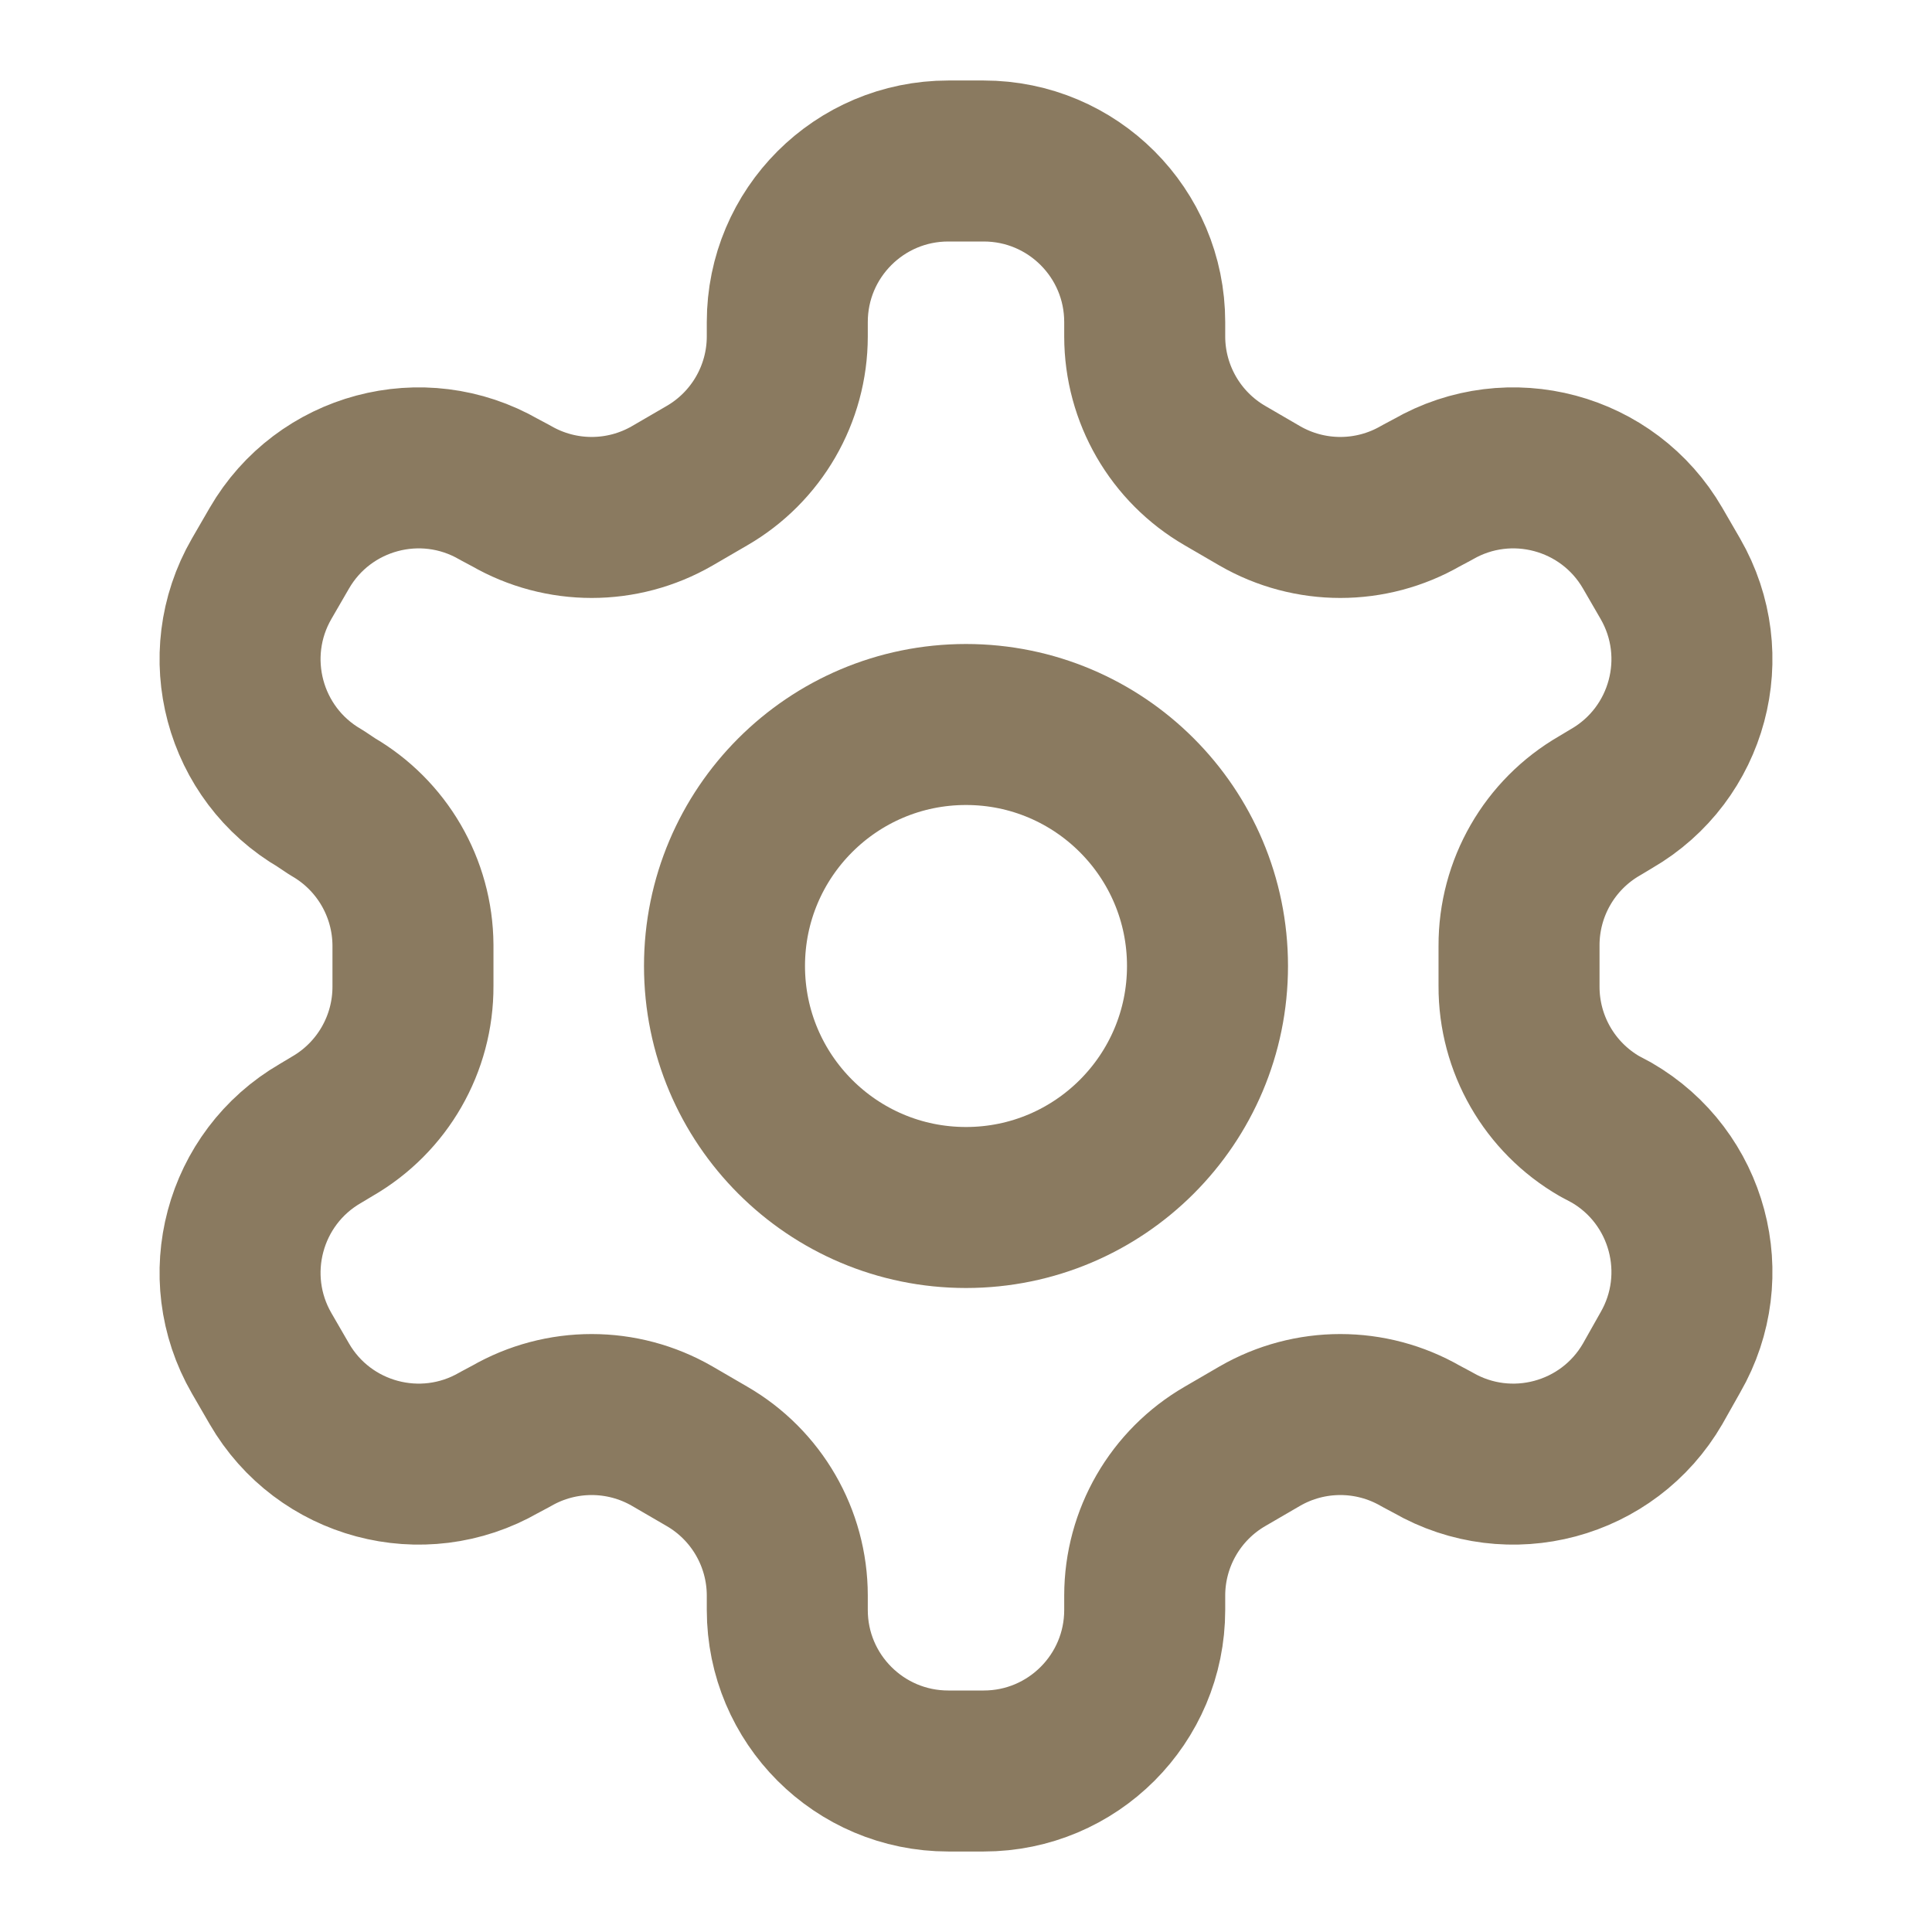
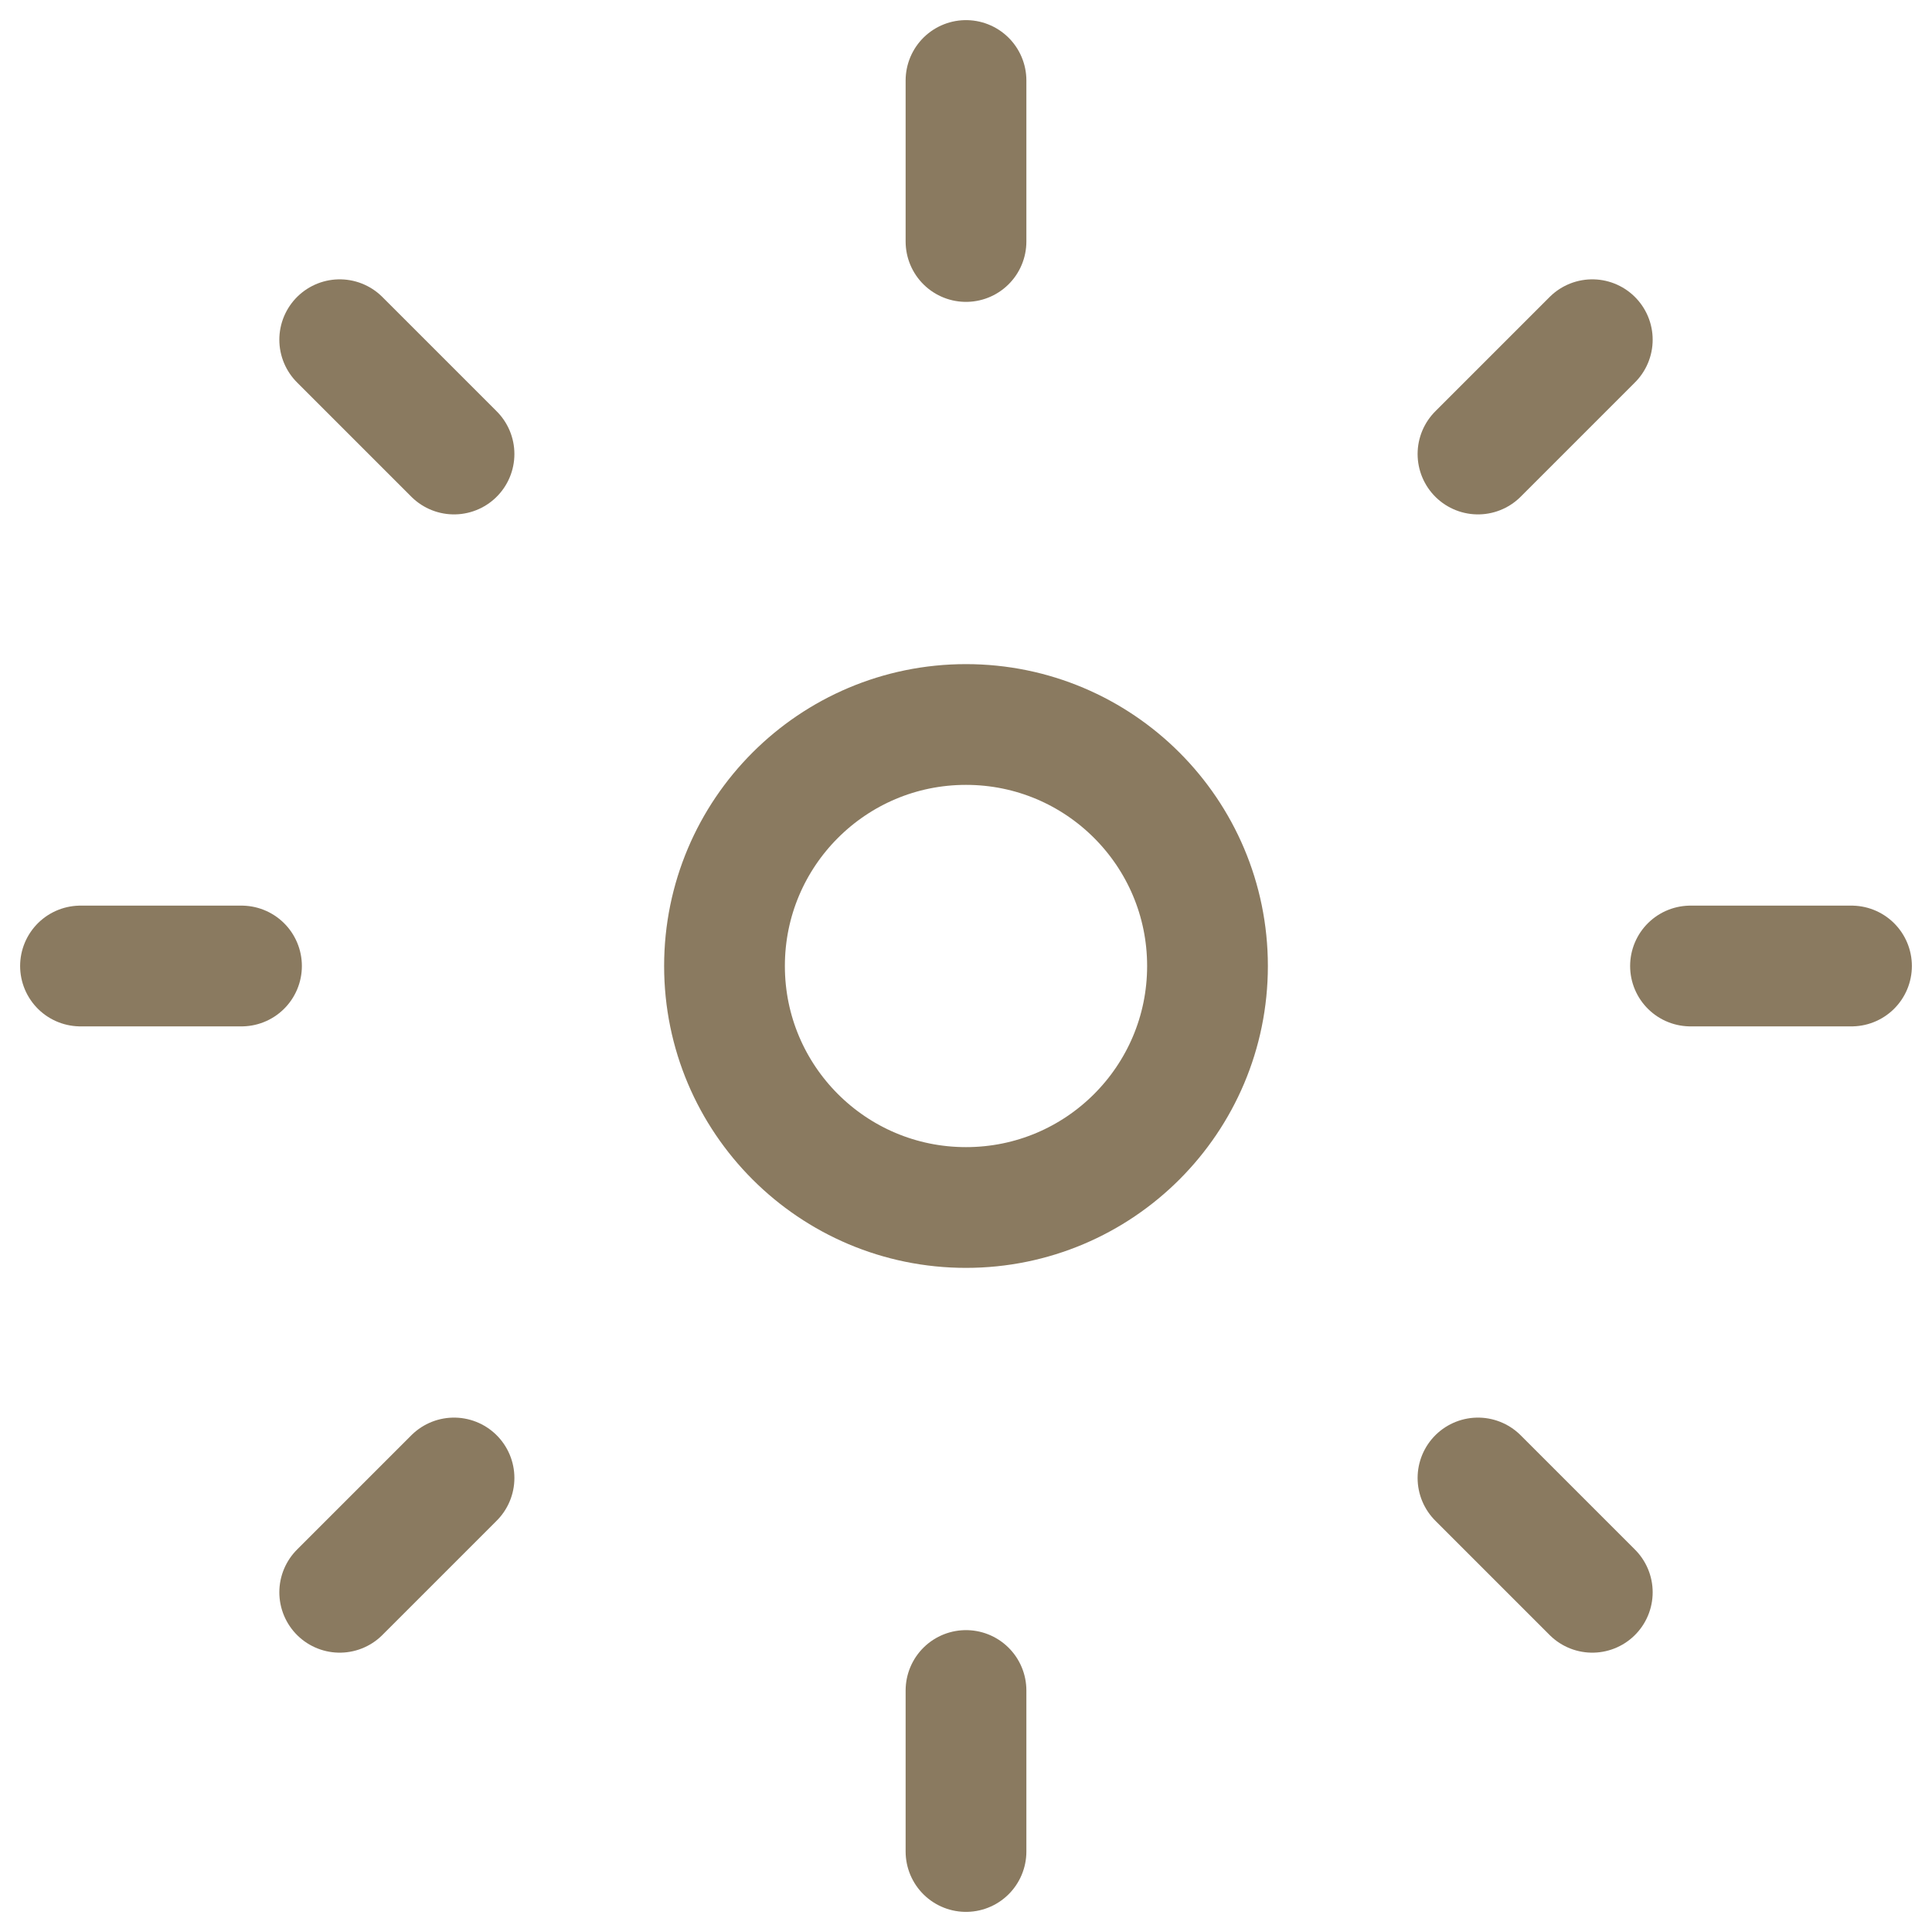
- <svg xmlns="http://www.w3.org/2000/svg" width="24" height="24" viewBox="0 0 24 24" fill="none" stroke="#8A7A60" stroke-width="2" stroke-linecap="round" stroke-linejoin="round">
-   <path d="M12.22 2h-.44a2 2 0 0 0-2 2v.18a2 2 0 0 1-1 1.73l-.43.25a2 2 0 0 1-2 0l-.15-.08a2 2 0 0 0-2.73.73l-.22.38a2 2 0 0 0 .73 2.73l.15.1a2 2 0 0 1 1 1.72v.51a2 2 0 0 1-1 1.74l-.15.09a2 2 0 0 0-.73 2.73l.22.38a2 2 0 0 0 2.73.73l.15-.08a2 2 0 0 1 2 0l.43.25a2 2 0 0 1 1 1.73V20a2 2 0 0 0 2 2h.44a2 2 0 0 0 2-2v-.18a2 2 0 0 1 1-1.73l.43-.25a2 2 0 0 1 2 0l.15.08a2 2 0 0 0 2.73-.73l.22-.39a2 2 0 0 0-.73-2.73l-.15-.08a2 2 0 0 1-1-1.74v-.5a2 2 0 0 1 1-1.74l.15-.09a2 2 0 0 0 .73-2.73l-.22-.38a2 2 0 0 0-2.73-.73l-.15.08a2 2 0 0 1-2 0l-.43-.25a2 2 0 0 1-1-1.73V4a2 2 0 0 0-2-2z" />
+ <svg xmlns="http://www.w3.org/2000/svg" width="24" height="24" viewBox="0 0 24 24" fill="none" stroke="#8A7A60" stroke-width="1.5" stroke-linecap="round" stroke-linejoin="round">
  <circle cx="12" cy="12" r="3" />
+   <path d="M12 1V3M12 21V23M4.22 4.22L5.64 5.64M18.36 18.36L19.78 19.78M1 12H3M21 12H23M4.22 19.78L5.64 18.36M18.36 5.64L19.78 4.22" />
</svg>
